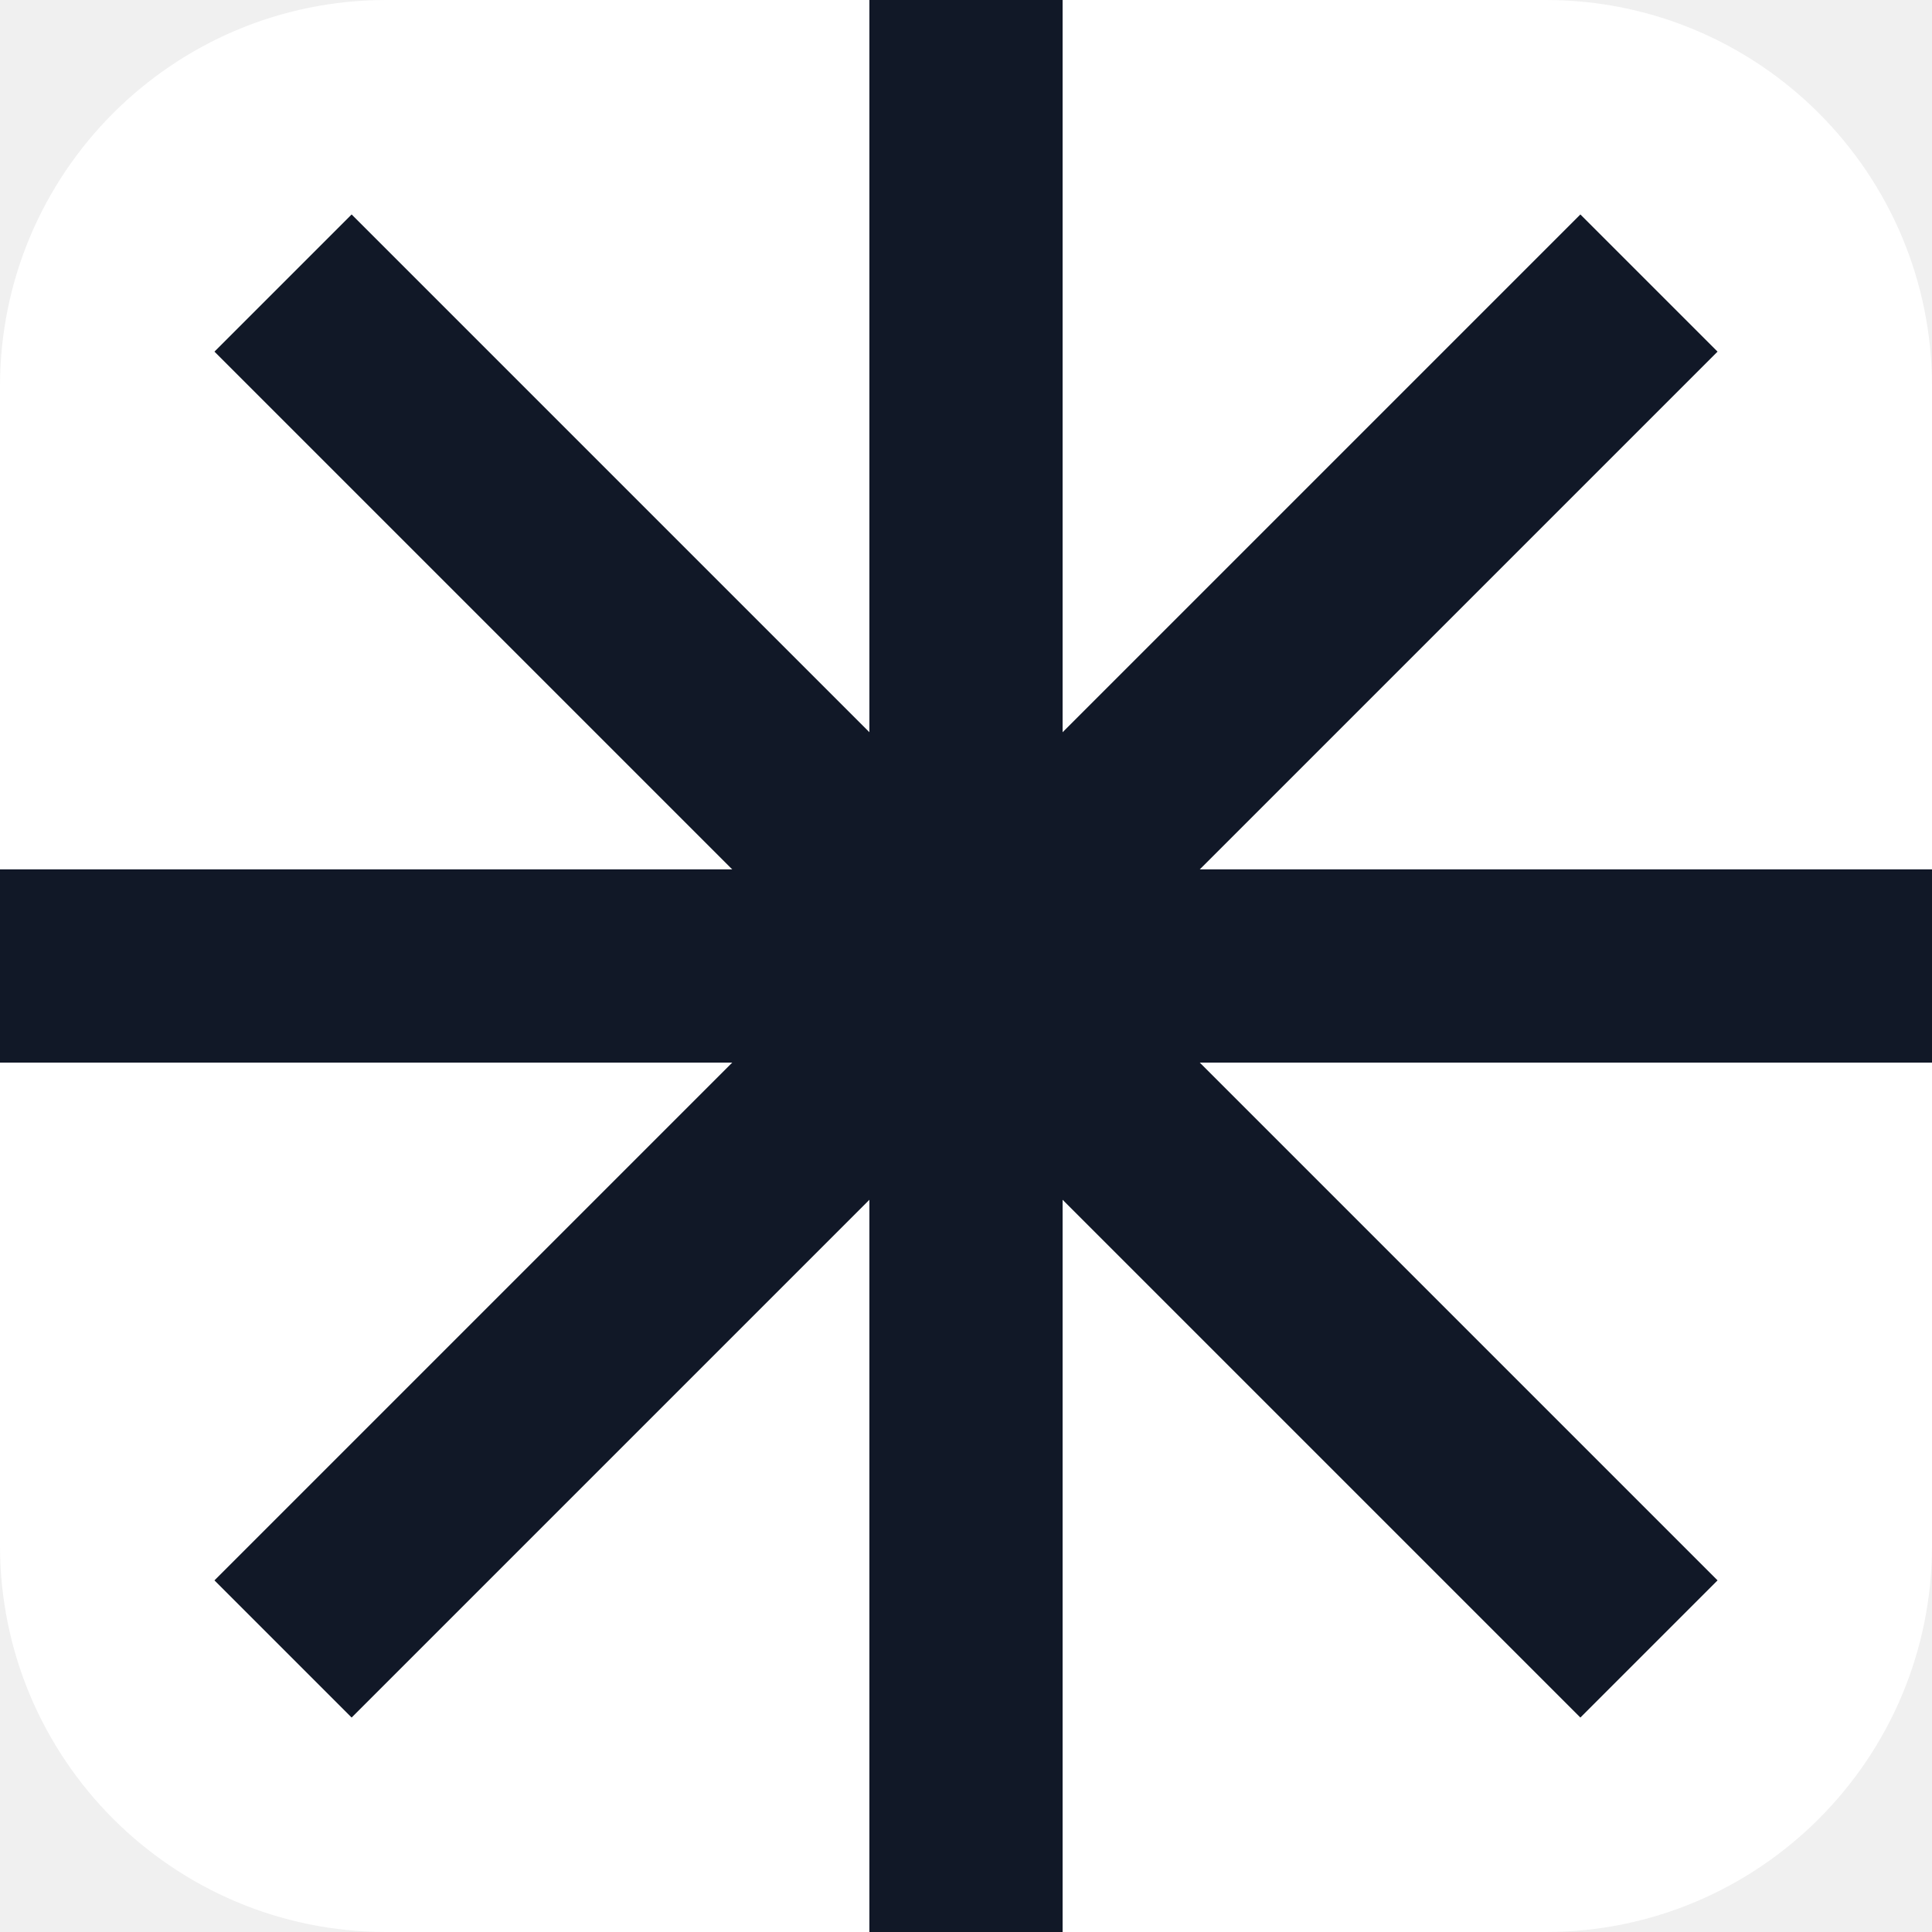
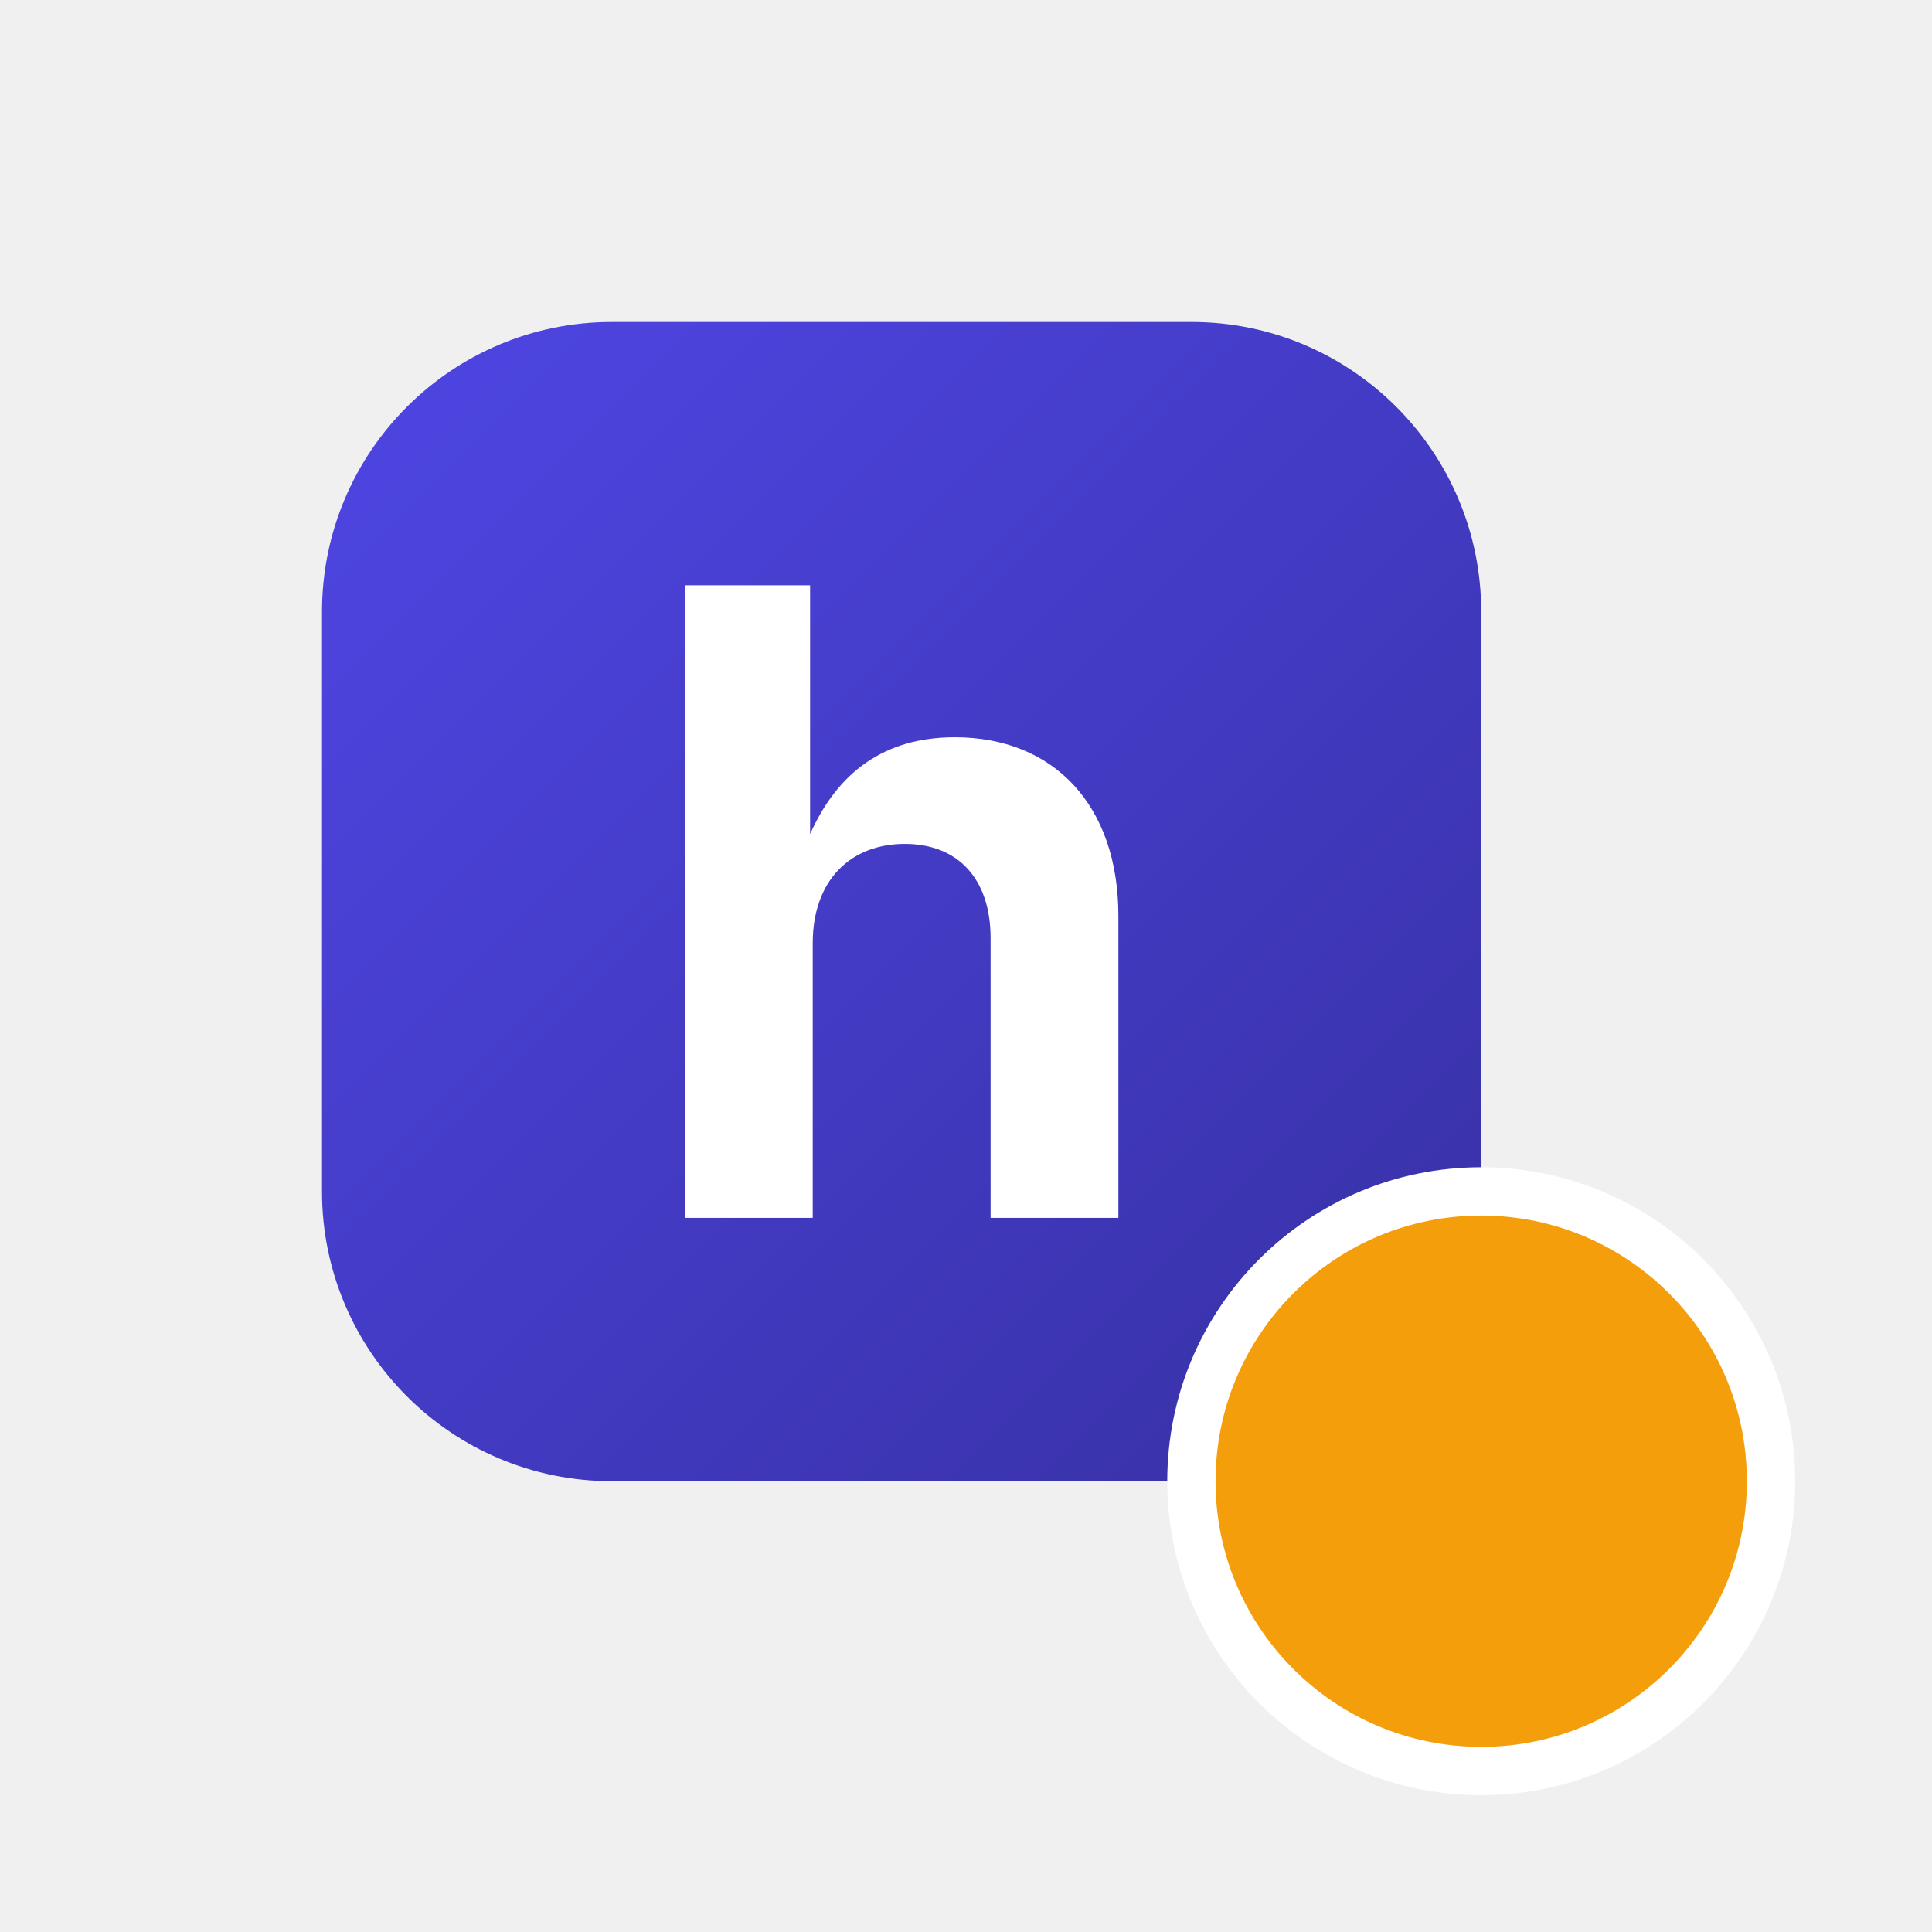
- <svg xmlns="http://www.w3.org/2000/svg" viewBox="0 0 100 100" role="img" aria-label="Multica">
-   <rect width="100" height="100" rx="20" fill="#ffffff" />
-   <polygon fill="#111827" points="45,62.1 45,100 55,100 55,62.1 81.8,88.9 88.9,81.8 62.1,55 100,55 100,45 62.1,45 88.9,18.2 81.8,11.1 55,37.9 55,0 45,0 45,37.9 18.2,11.1 11.1,18.2 37.9,45 0,45 0,55 37.9,55 11.1,81.8 18.2,88.9" />
+ <svg xmlns="http://www.w3.org/2000/svg" viewBox="0 0 240 240" width="240" height="240">
+   <defs>
+     <linearGradient id="bgGrad" x1="0" y1="0" x2="1" y2="1">
+       <stop offset="0" stop-color="#4F46E5" />
+       <stop offset="1" stop-color="#3730A3" />
+     </linearGradient>
+   </defs>
+   <rect x="40" y="40" width="144" height="144" rx="36" ry="36" fill="url(#bgGrad)" />
+   <text x="112" y="112" font-family="'Space Grotesk','Inter',system-ui,-apple-system,sans-serif" font-weight="700" font-size="108" fill="#FFFFFF" text-anchor="middle" dominant-baseline="central" letter-spacing="-3">h</text>
+   <circle cx="184" cy="184" r="36" fill="#F59E0B" stroke="#FFFFFF" stroke-width="6" />
</svg>
